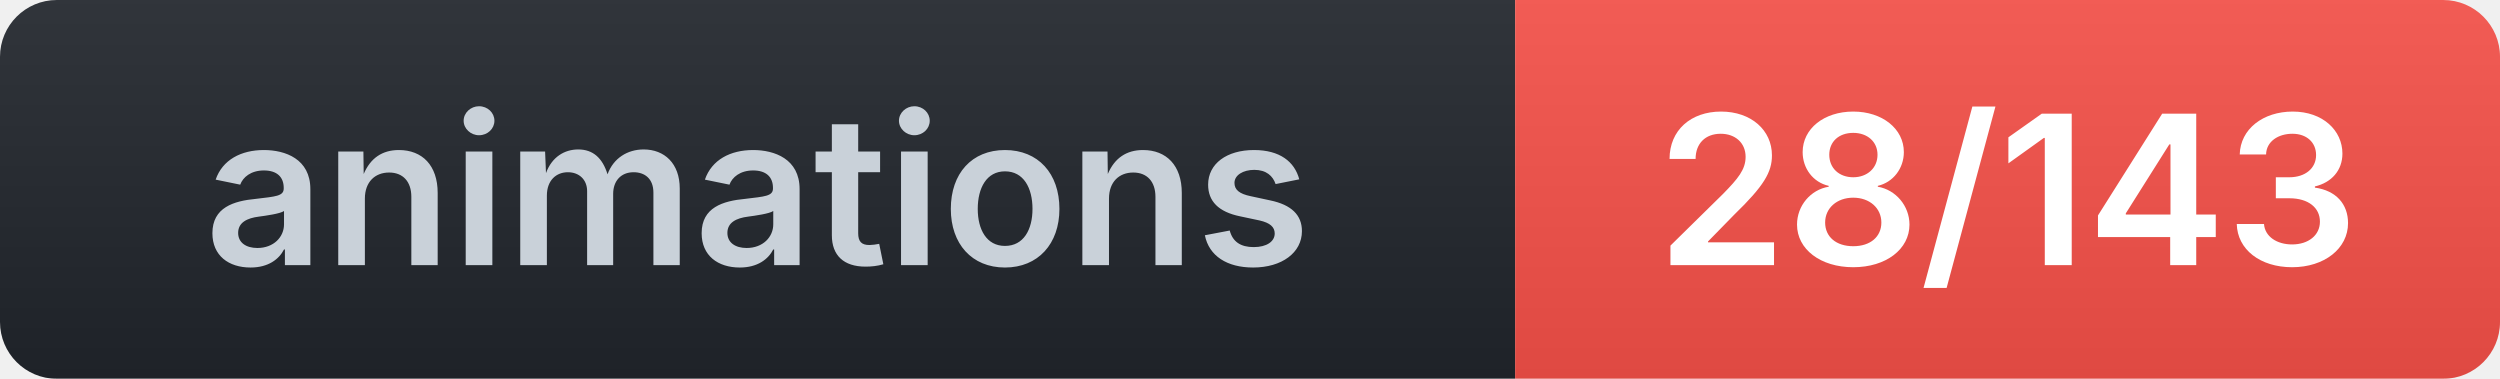
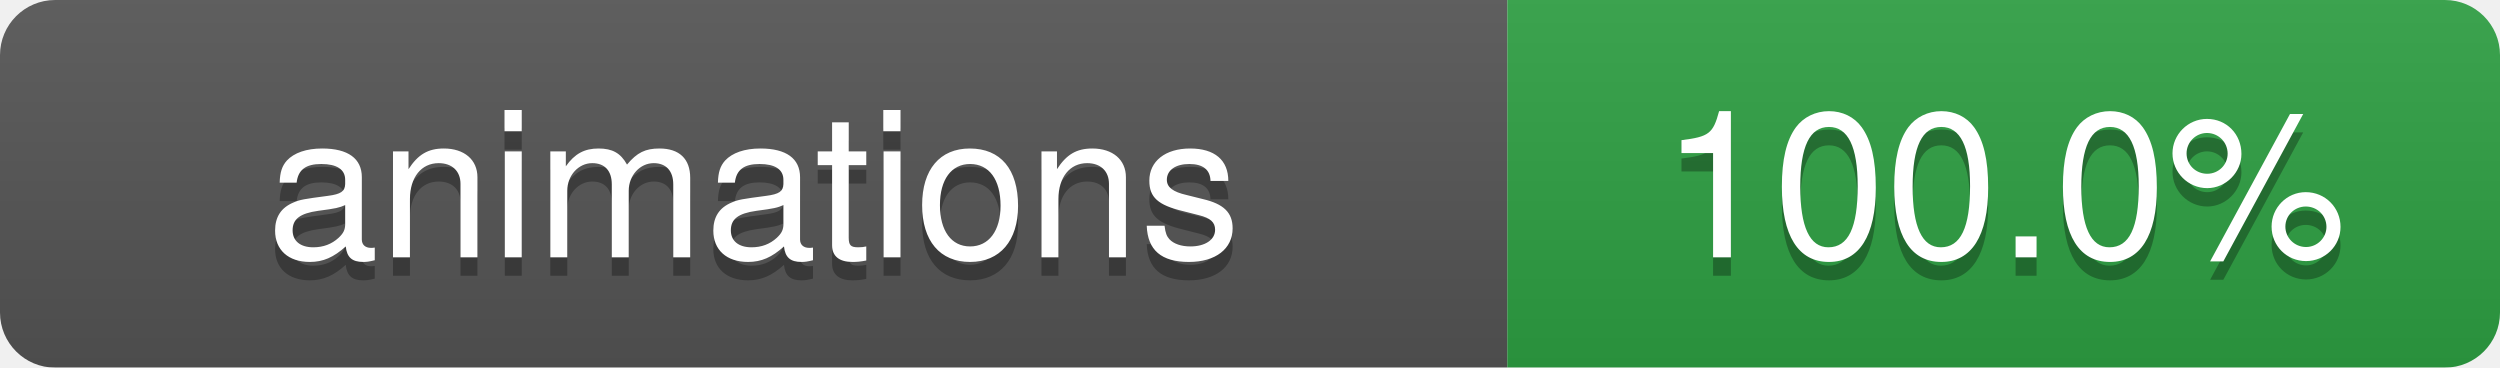
- <svg xmlns="http://www.w3.org/2000/svg" width="132" height="20" role="img" aria-label="animations: 28/143">
-   <linearGradient id="g" x2="0" y2="100%">
+ <svg xmlns="http://www.w3.org/2000/svg" width="136" height="20">
+   <linearGradient id="b" x2="0" y2="100%">
    <stop offset="0" stop-color="#bbb" stop-opacity=".1" />
    <stop offset="1" stop-opacity=".1" />
  </linearGradient>
-   <mask id="m">
-     <rect width="132" height="20" rx="3" fill="#fff" />
+   <mask id="a">
+     <rect width="136" height="20" rx="3" fill="#fff" />
  </mask>
-   <g mask="url(#m)">
-     <rect width="80" height="20" fill="#21262d" />
-     <rect x="80" width="52" height="20" fill="#f85149" />
-     <rect width="132" height="20" fill="url(#g)" />
+   <g mask="url(#a)">
+     <path fill="#555" d="M0 0h82v20H0z" />
+     <path fill="#2ea043" d="M82 0h54v20H82z" />
+     <path fill="url(#b)" d="M0 0h136v20H0z" />
  </g>
-   <g fill="#fff" text-anchor="middle" font-family="system-ui, -apple-system, sans-serif" font-size="11" font-weight="600">
-     <text x="40.0" y="14" fill="#c9d1d9">animations</text>
-     <text x="106.0" y="14">28/143</text>
+   <g fill="#fff" text-anchor="middle" font-family="-apple-system,BlinkMacSystemFont,Segoe UI,Helvetica,Arial,sans-serif" font-size="11">
+     <text x="41.0" y="15" fill="#010101" fill-opacity=".3">animations</text>
+     <text x="41.0" y="14">animations</text>
+     <text x="109.0" y="15" fill="#010101" fill-opacity=".3">100.0%</text>
+     <text x="109.0" y="14">100.0%</text>
  </g>
</svg>
